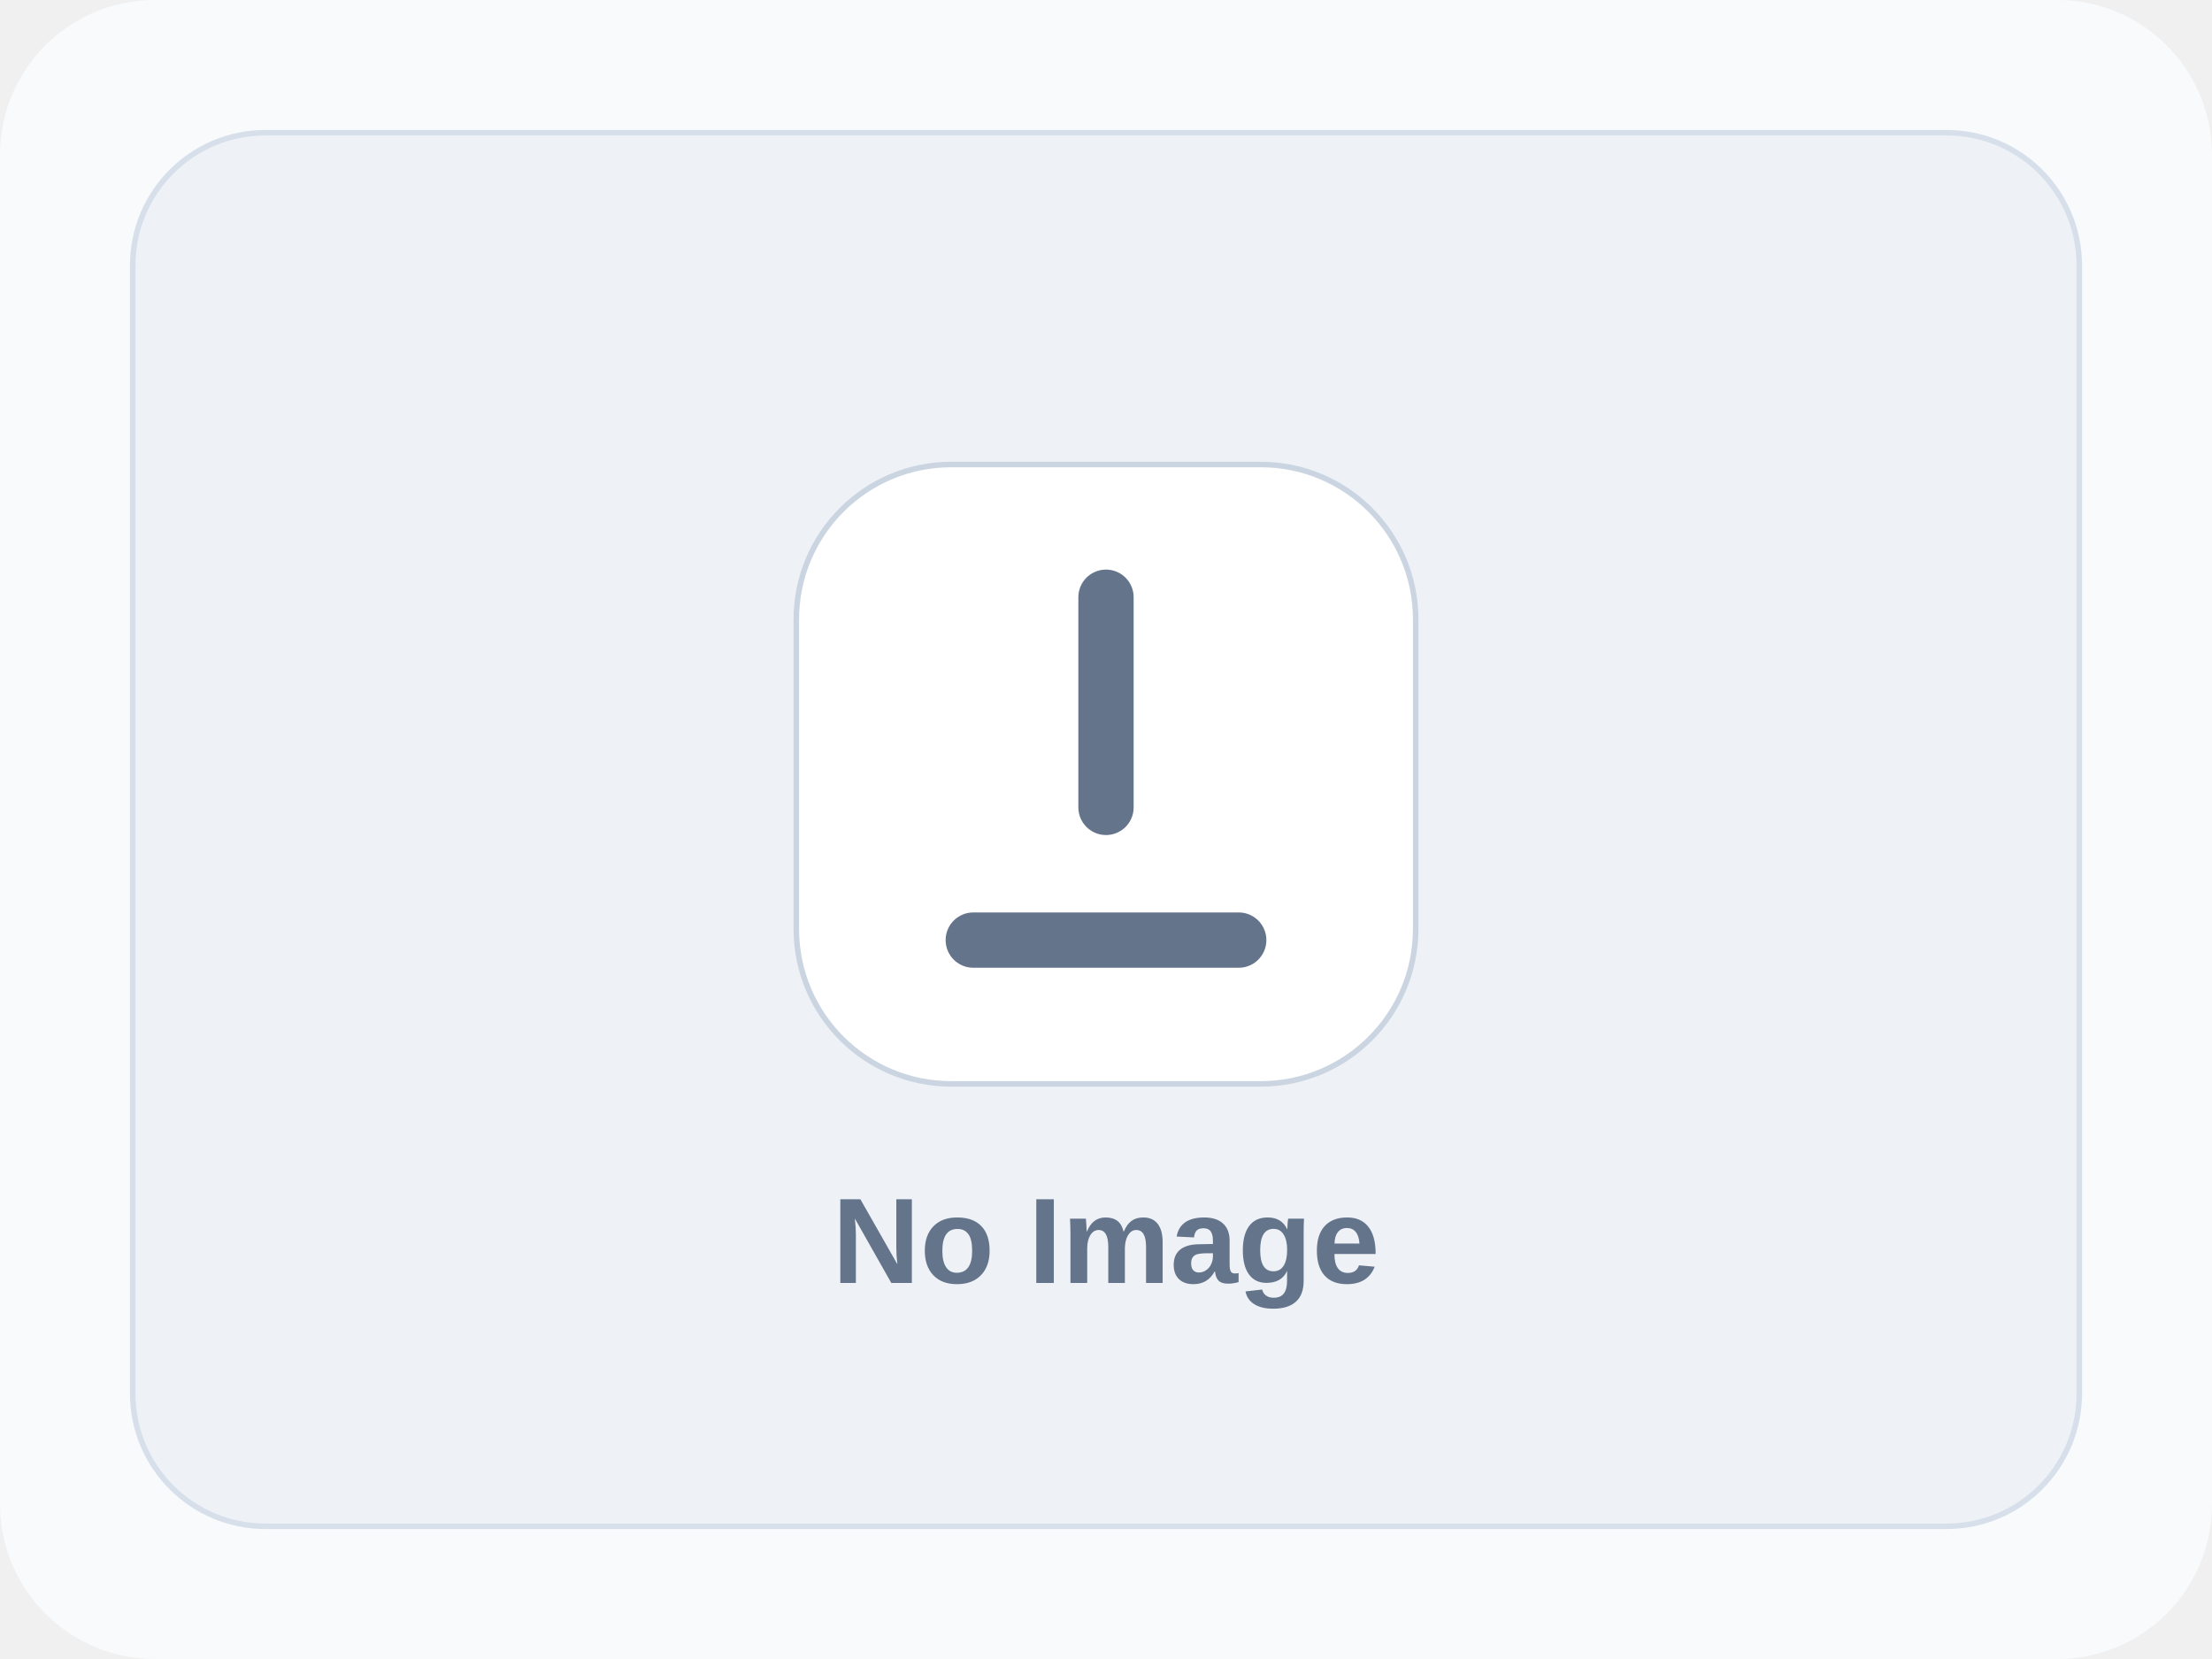
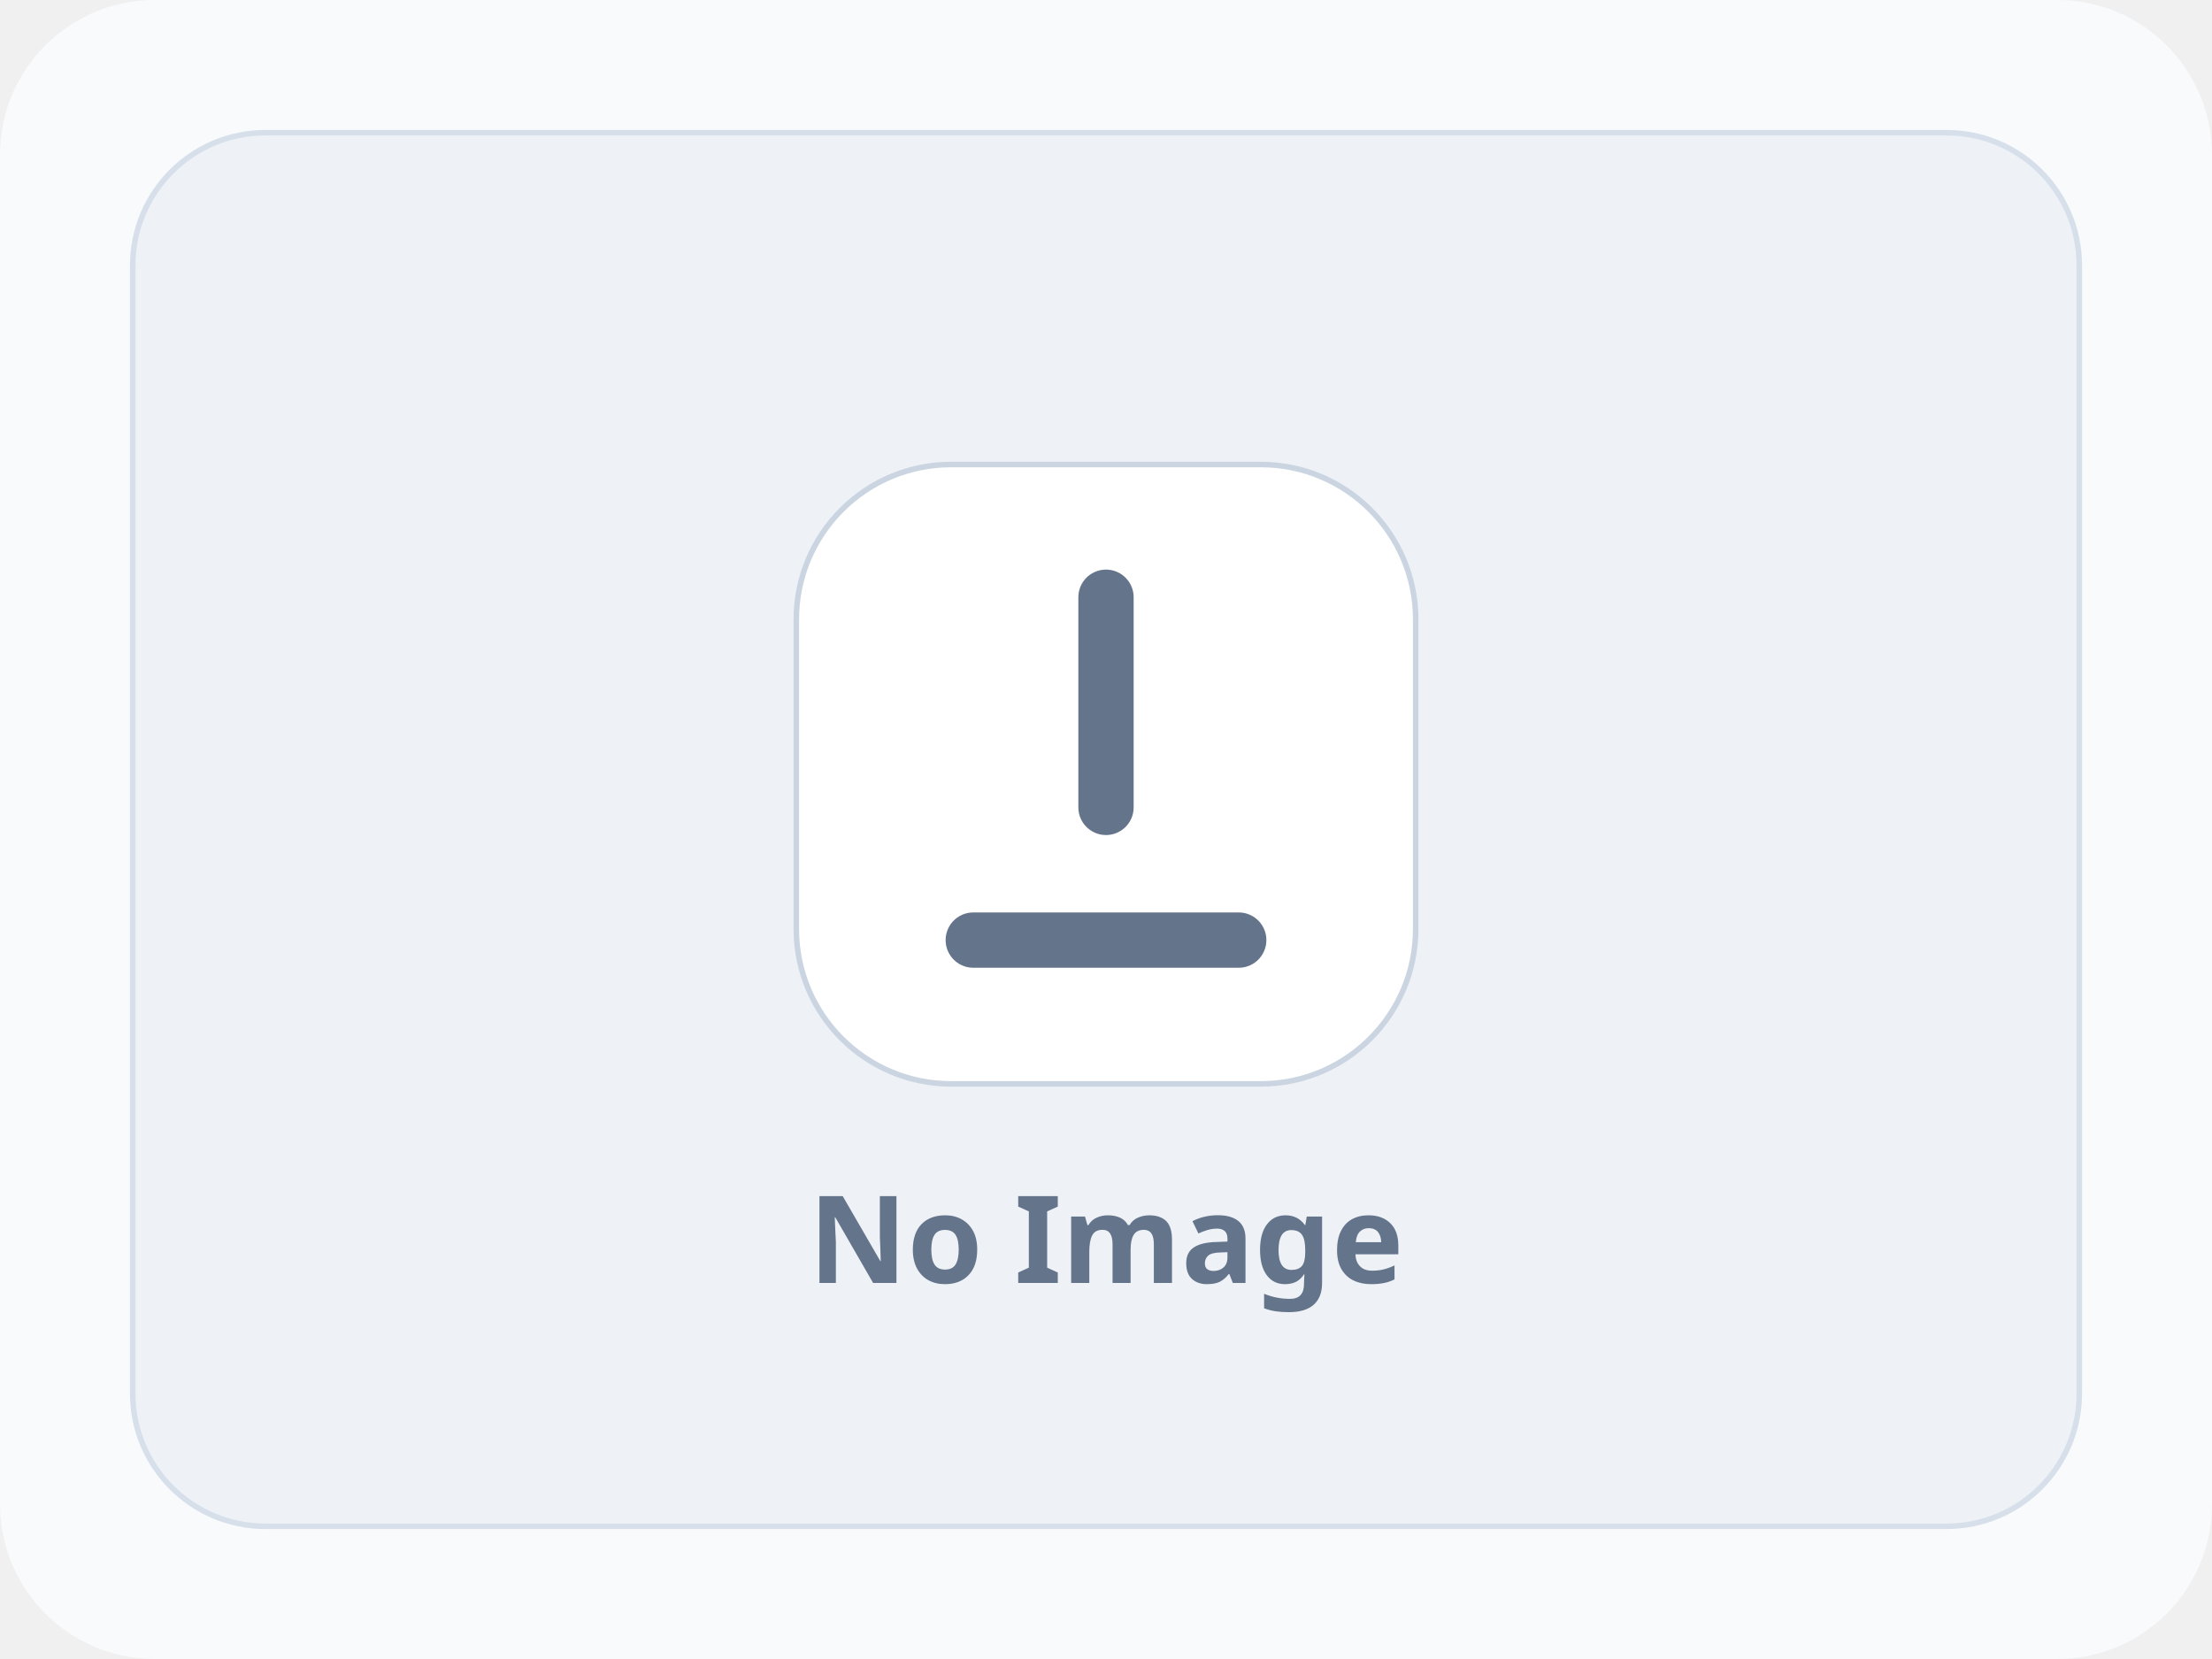
<svg xmlns="http://www.w3.org/2000/svg" width="400" height="300" viewBox="0 0 400 300" fill="none">
  <rect width="400" height="300" rx="28" fill="#F8FAFC" />
  <rect x="24" y="24" width="352" height="252" rx="24" fill="#EEF2F7" stroke="#D7E0EA" />
  <rect x="144" y="84" width="112" height="112" rx="28" fill="#FFFFFF" stroke="#CBD5E1" />
  <path d="M176 170H224" stroke="#64748B" stroke-width="10" stroke-linecap="round" />
  <path d="M200 108V146" stroke="#64748B" stroke-width="10" stroke-linecap="round" />
-   <text x="200" y="232" text-anchor="middle" fill="#64748B" font-family="Arial, Helvetica, sans-serif" font-size="22" font-weight="700">
+   <text x="200" y="232" text-anchor="middle" fill="#64748B" font-family="Sukhumvit Set, sans-serif" font-size="22" font-weight="700">
    No Image
  </text>
</svg>
